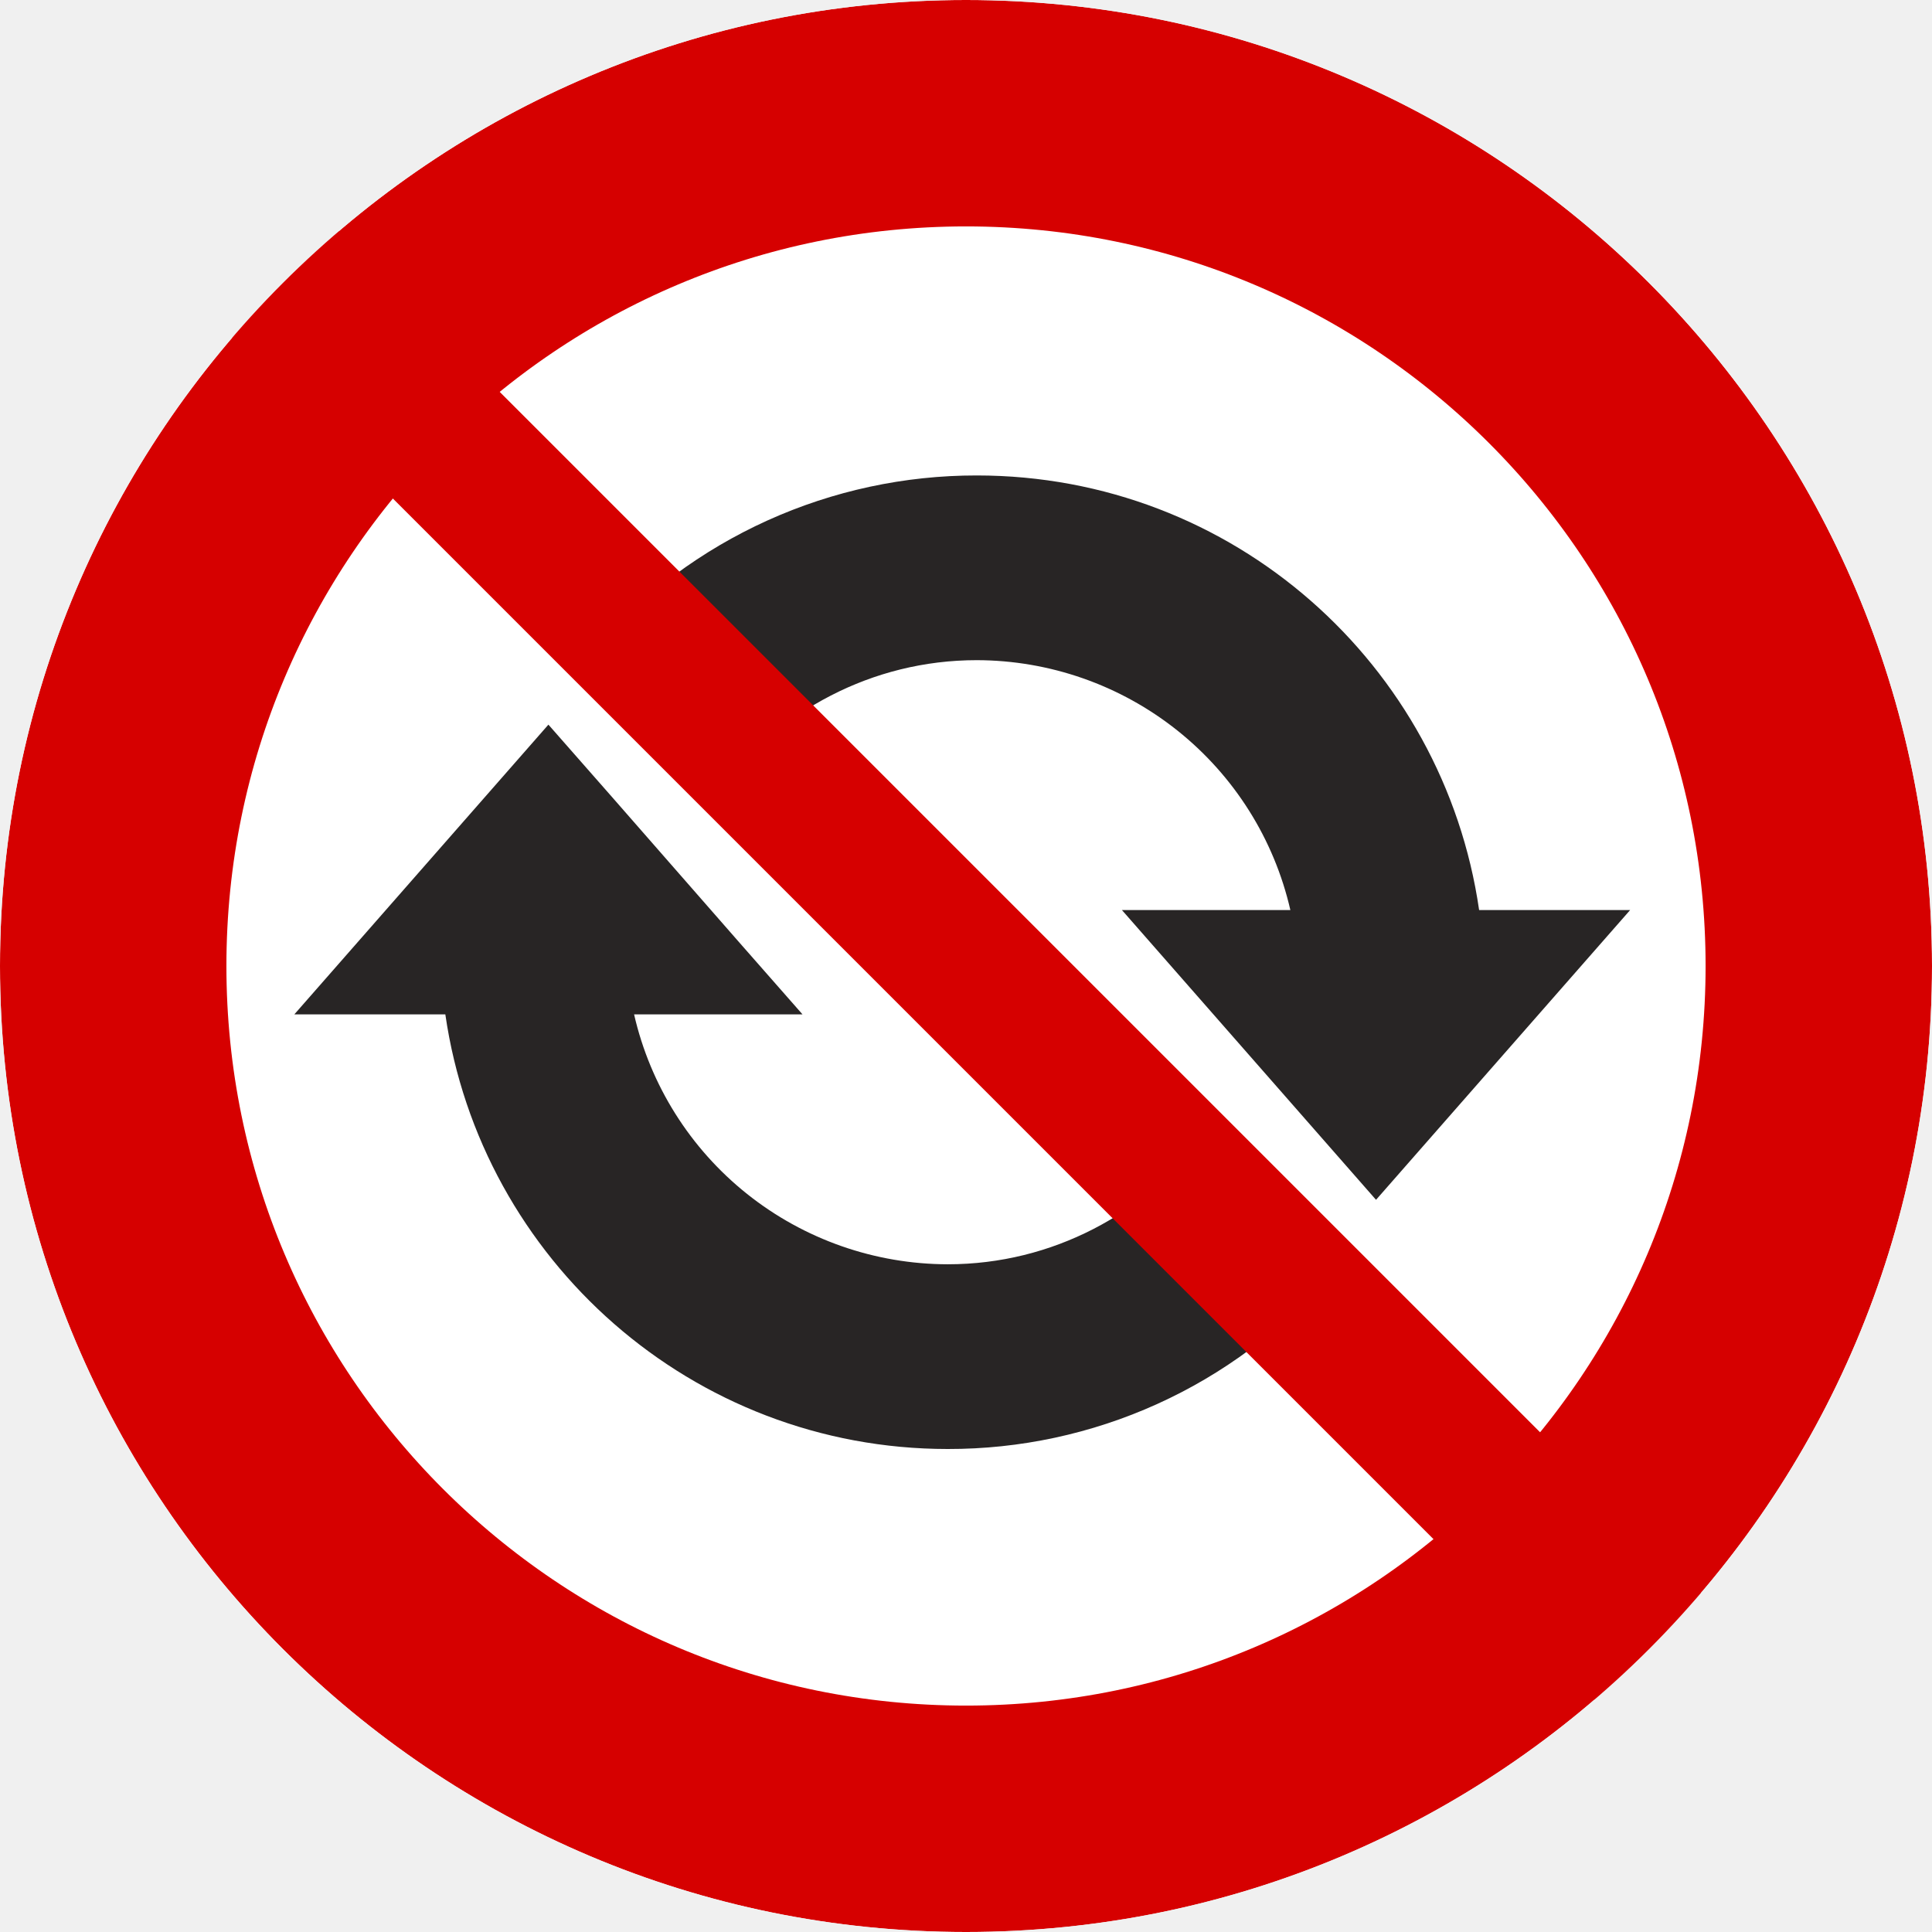
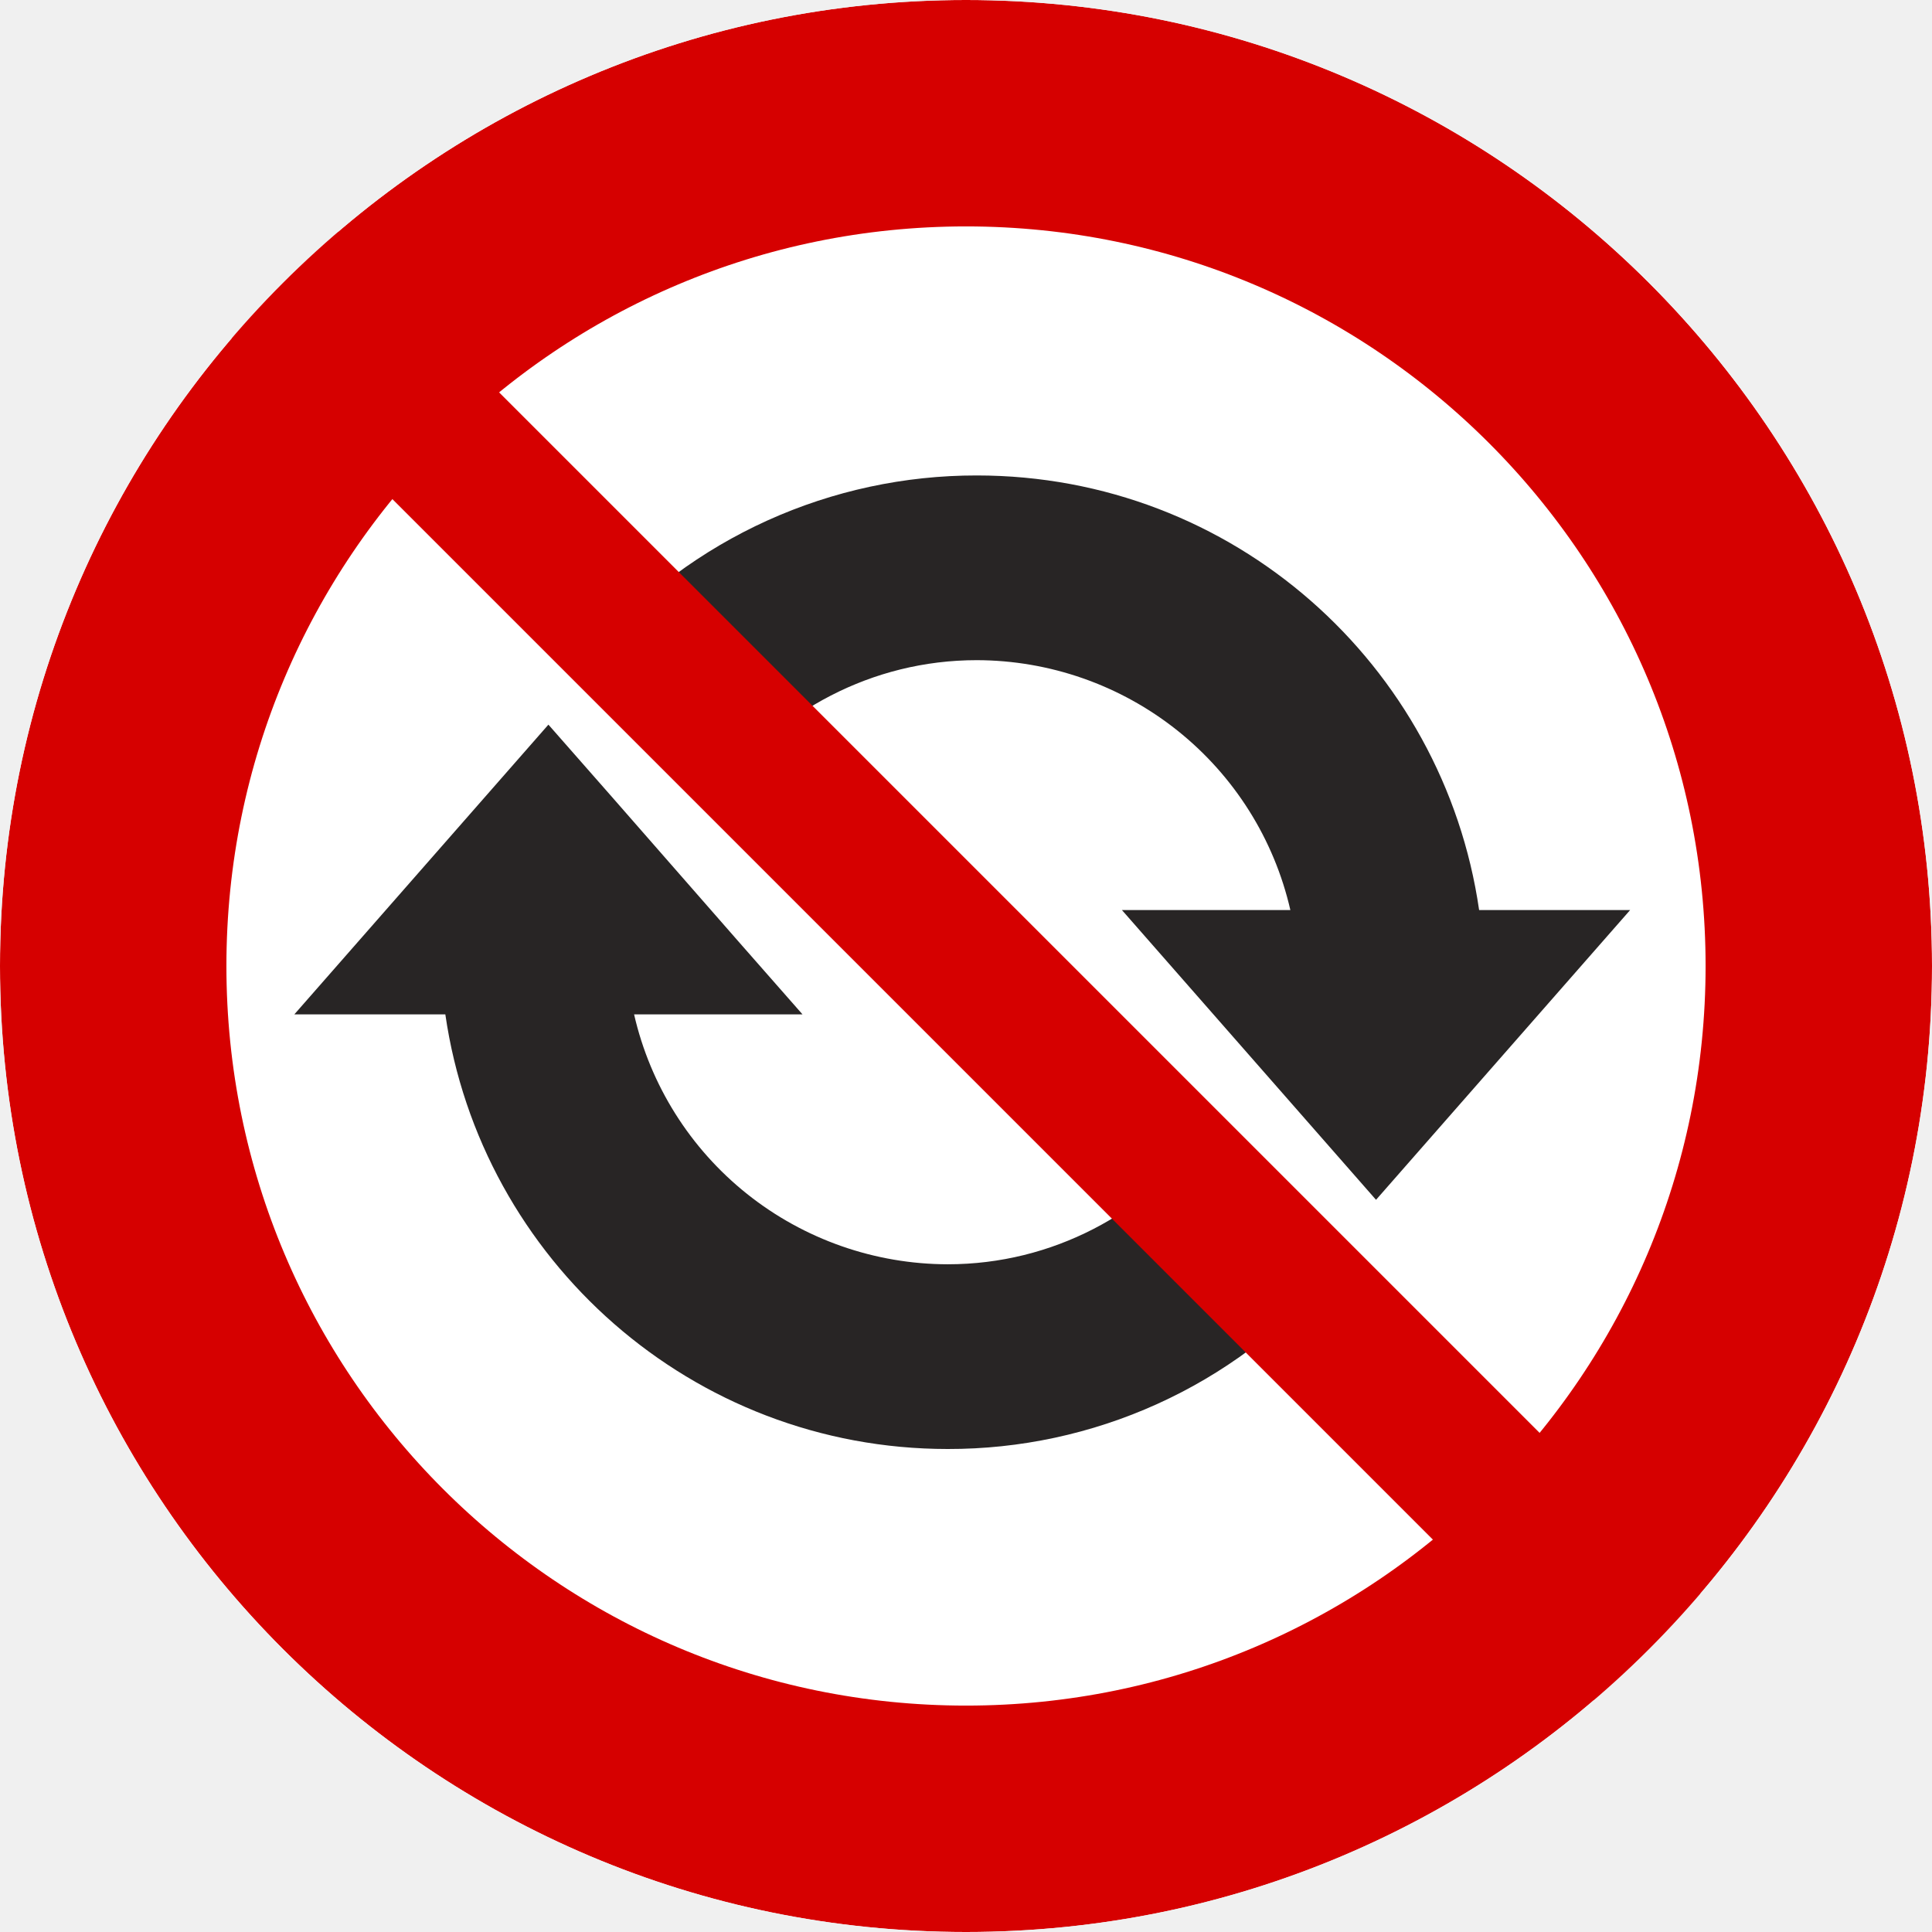
<svg xmlns="http://www.w3.org/2000/svg" width="256" height="256" viewBox="0 0 256 256" fill="none">
-   <mask id="mask0_1_2" style="mask-type:alpha" maskUnits="userSpaceOnUse" x="0" y="0" width="256" height="256">
+   <mask id="mask" x="0" y="0" width="256" height="256">
    <circle cx="128" cy="128" r="128" fill="white" />
  </mask>
-   <g mask="url(#mask0_1_2)">
+   <g mask="url(#mask)">
    <circle cx="128" cy="128" r="113" fill="white" stroke="#D60000" stroke-width="30" />
-     <path d="M129.424 63C163.381 63 191.278 88.051 195.991 120.589H216L182.331 158.982L148.663 120.589H170.98C168.828 111.194 163.547 102.804 155.999 96.789C148.452 90.775 139.083 87.492 129.424 87.475C115.476 87.475 103.162 94.29 95.371 104.56L78.921 85.844C85.217 78.66 92.982 72.905 101.693 68.964C110.404 65.024 119.86 62.99 129.424 63ZM125.576 192C91.715 192 63.722 166.949 59.009 134.411H39L72.668 96.018C83.923 108.783 95.082 121.645 106.337 134.411H84.02C86.172 143.806 91.453 152.196 99.001 158.211C106.548 164.225 115.917 167.508 125.576 167.524C139.524 167.524 151.837 160.71 159.629 150.44L176.079 169.156C169.789 176.347 162.025 182.108 153.313 186.048C144.6 189.989 135.142 192.019 125.576 192Z" fill="#282525" />
-     <line x1="0.071" y1="-0.071" x2="256.044" y2="255.902" stroke="#D60000" stroke-width="20" />
+     <path d="M129.424 63C163.381 63 191.278 88.051 195.991 120.589H216L182.331 158.982L148.663 120.589H170.98C168.828 111.194 163.547 102.804 155.999 96.789C148.452 90.775 139.083 87.492 129.424 87.475C115.476 87.475 103.162 94.29 95.371 104.56L78.921 85.844C85.217 78.66 92.982 72.905 101.693 68.964C110.404 65.024 119.86 62.99 129.424 63ZM125.576 192C91.715 192 63.722 166.949 59.009 134.411H39L72.668 96.018C83.923 108.783 95.082 121.645 106.337 134.411H84.02C86.172 143.806 91.453 152.196 99.001 158.211C106.548 164.225 115.917 167.508 125.576 167.524C139.524 167.524 151.837 160.71 159.629 150.44L176.079 169.156C169.789 176.347 162.025 182.108 153.313 186.048C144.6 189.989 135.142 192.019 125.576 192Z" fill="#282525">
+       <animateTransform attributeType="xml" attributeName="transform" type="rotate" from="0 128 128" to="360 128 128" dur="8s" repeatCount="indefinite" />
+     </path>
+     <line x1="0" y1="0" x2="256" y2="256" stroke="#D60000" stroke-width="20" />
  </g>
</svg>
